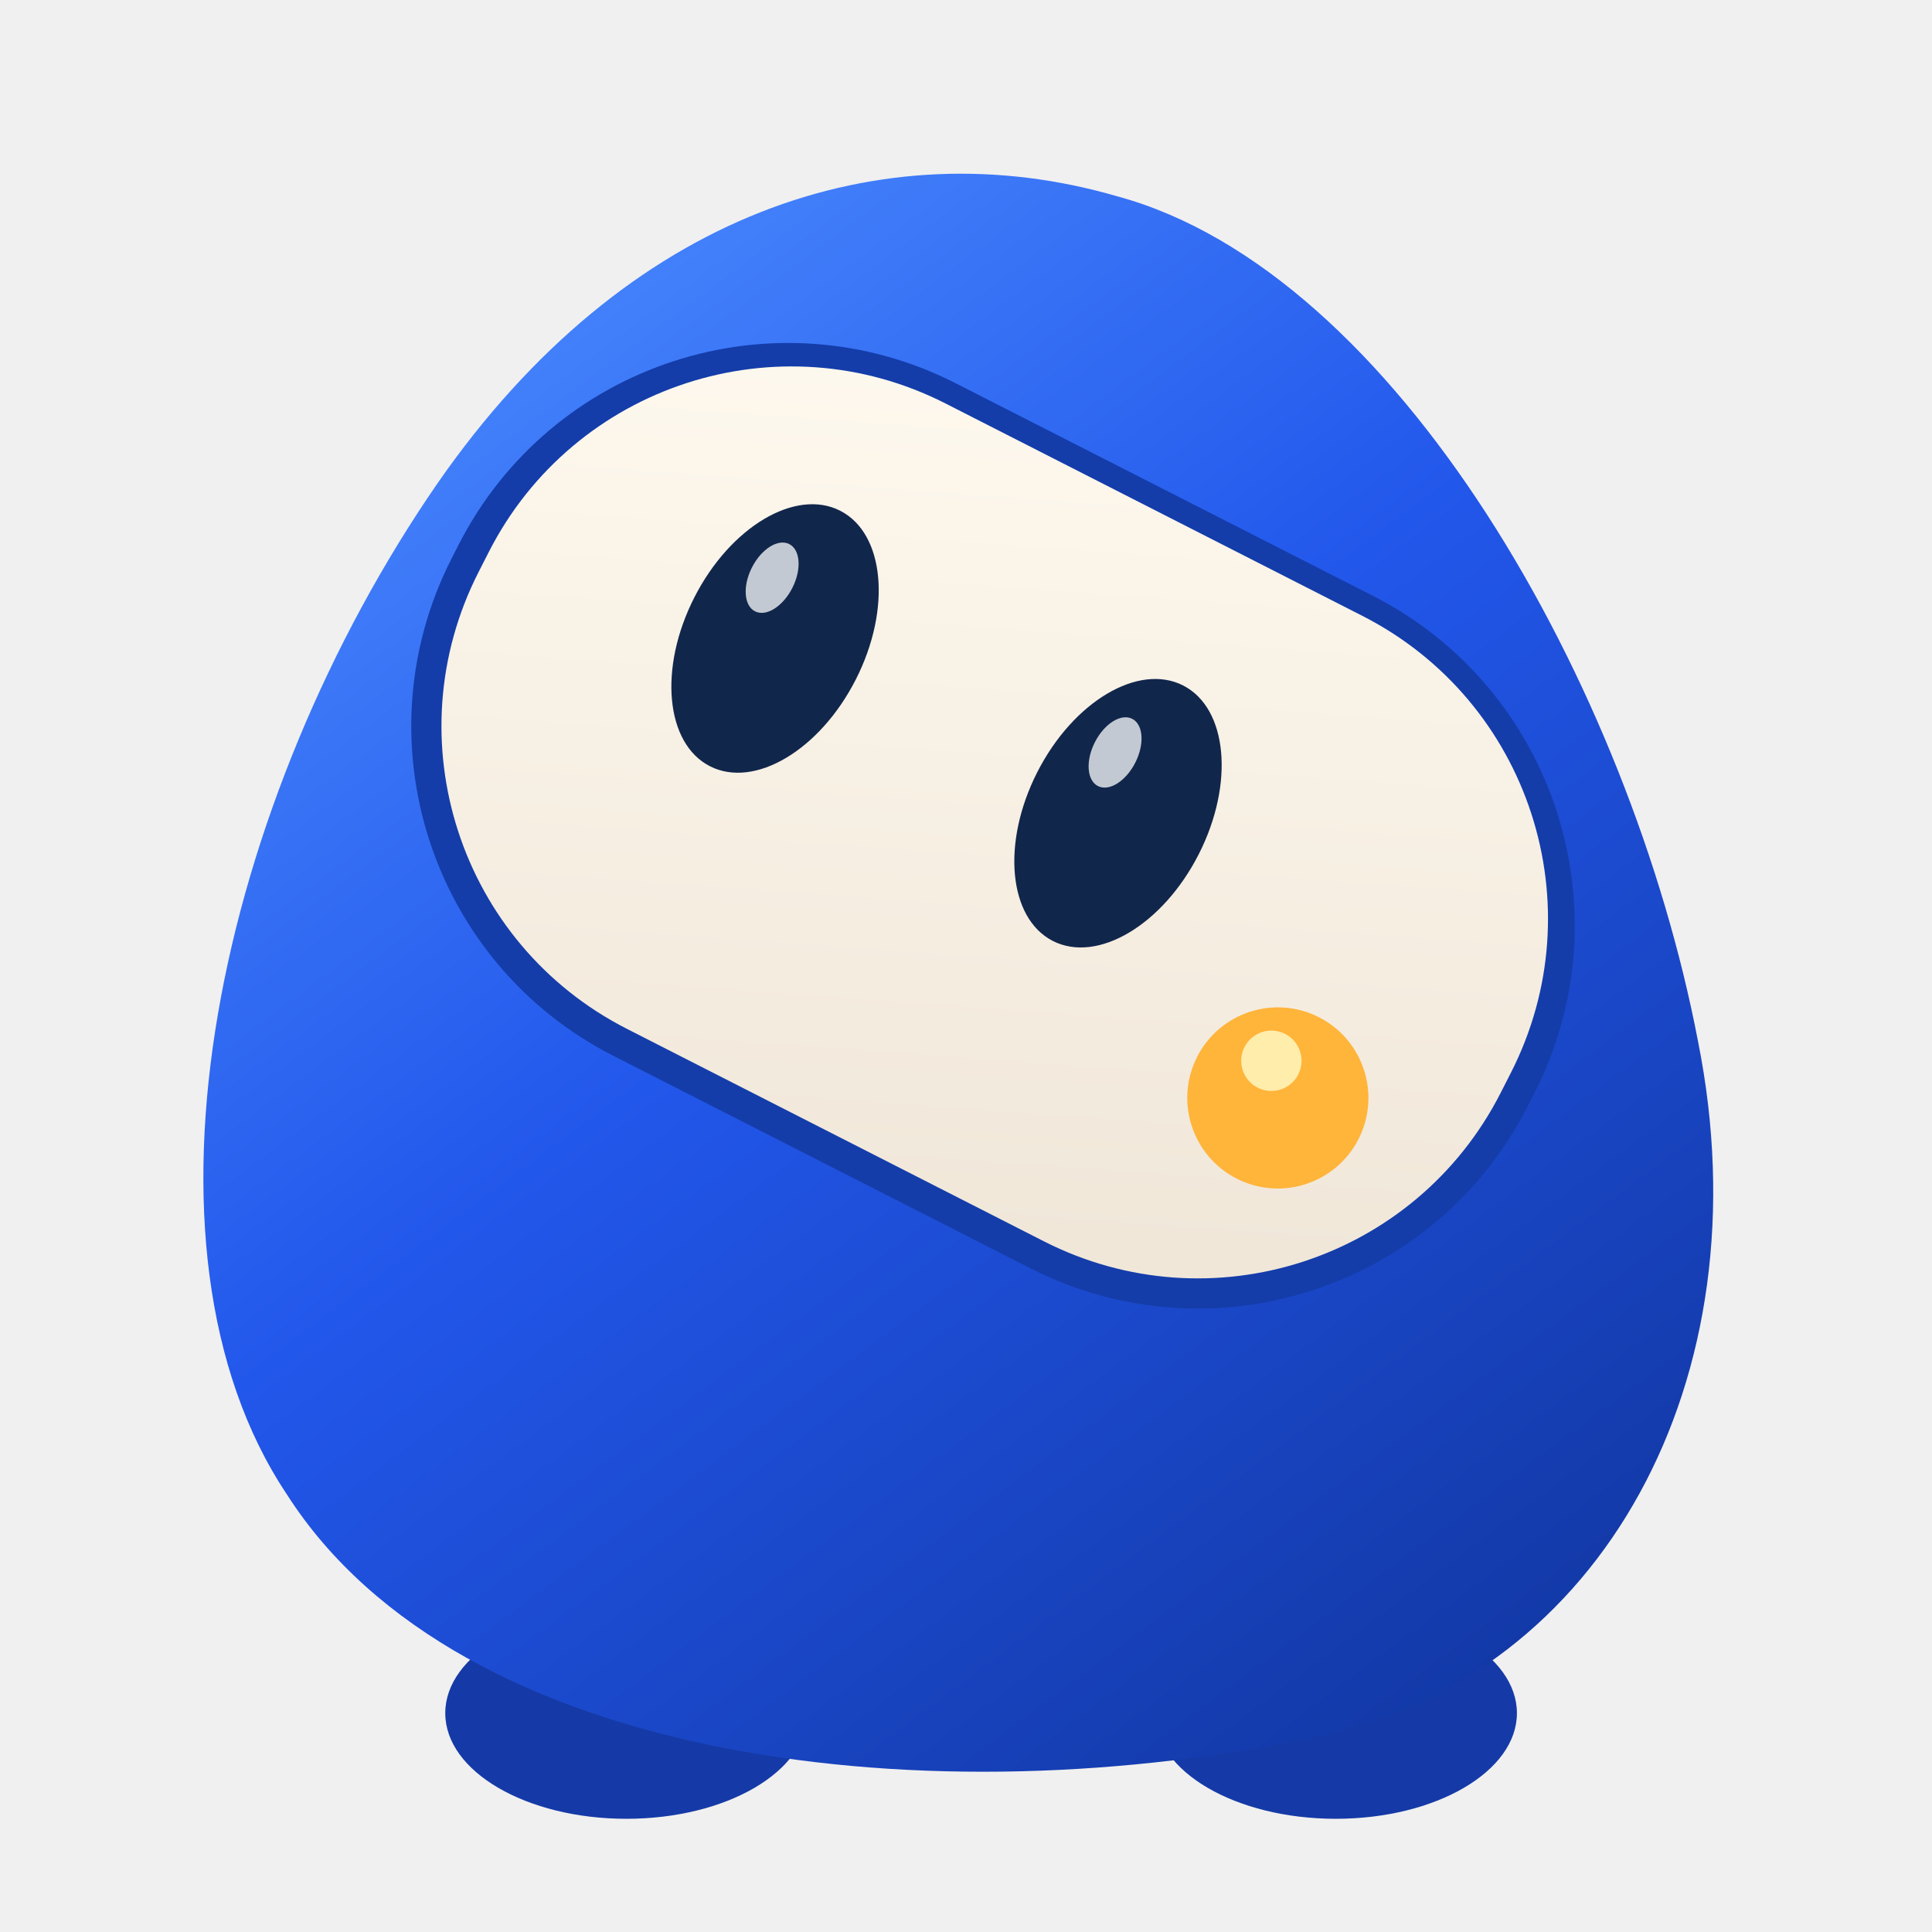
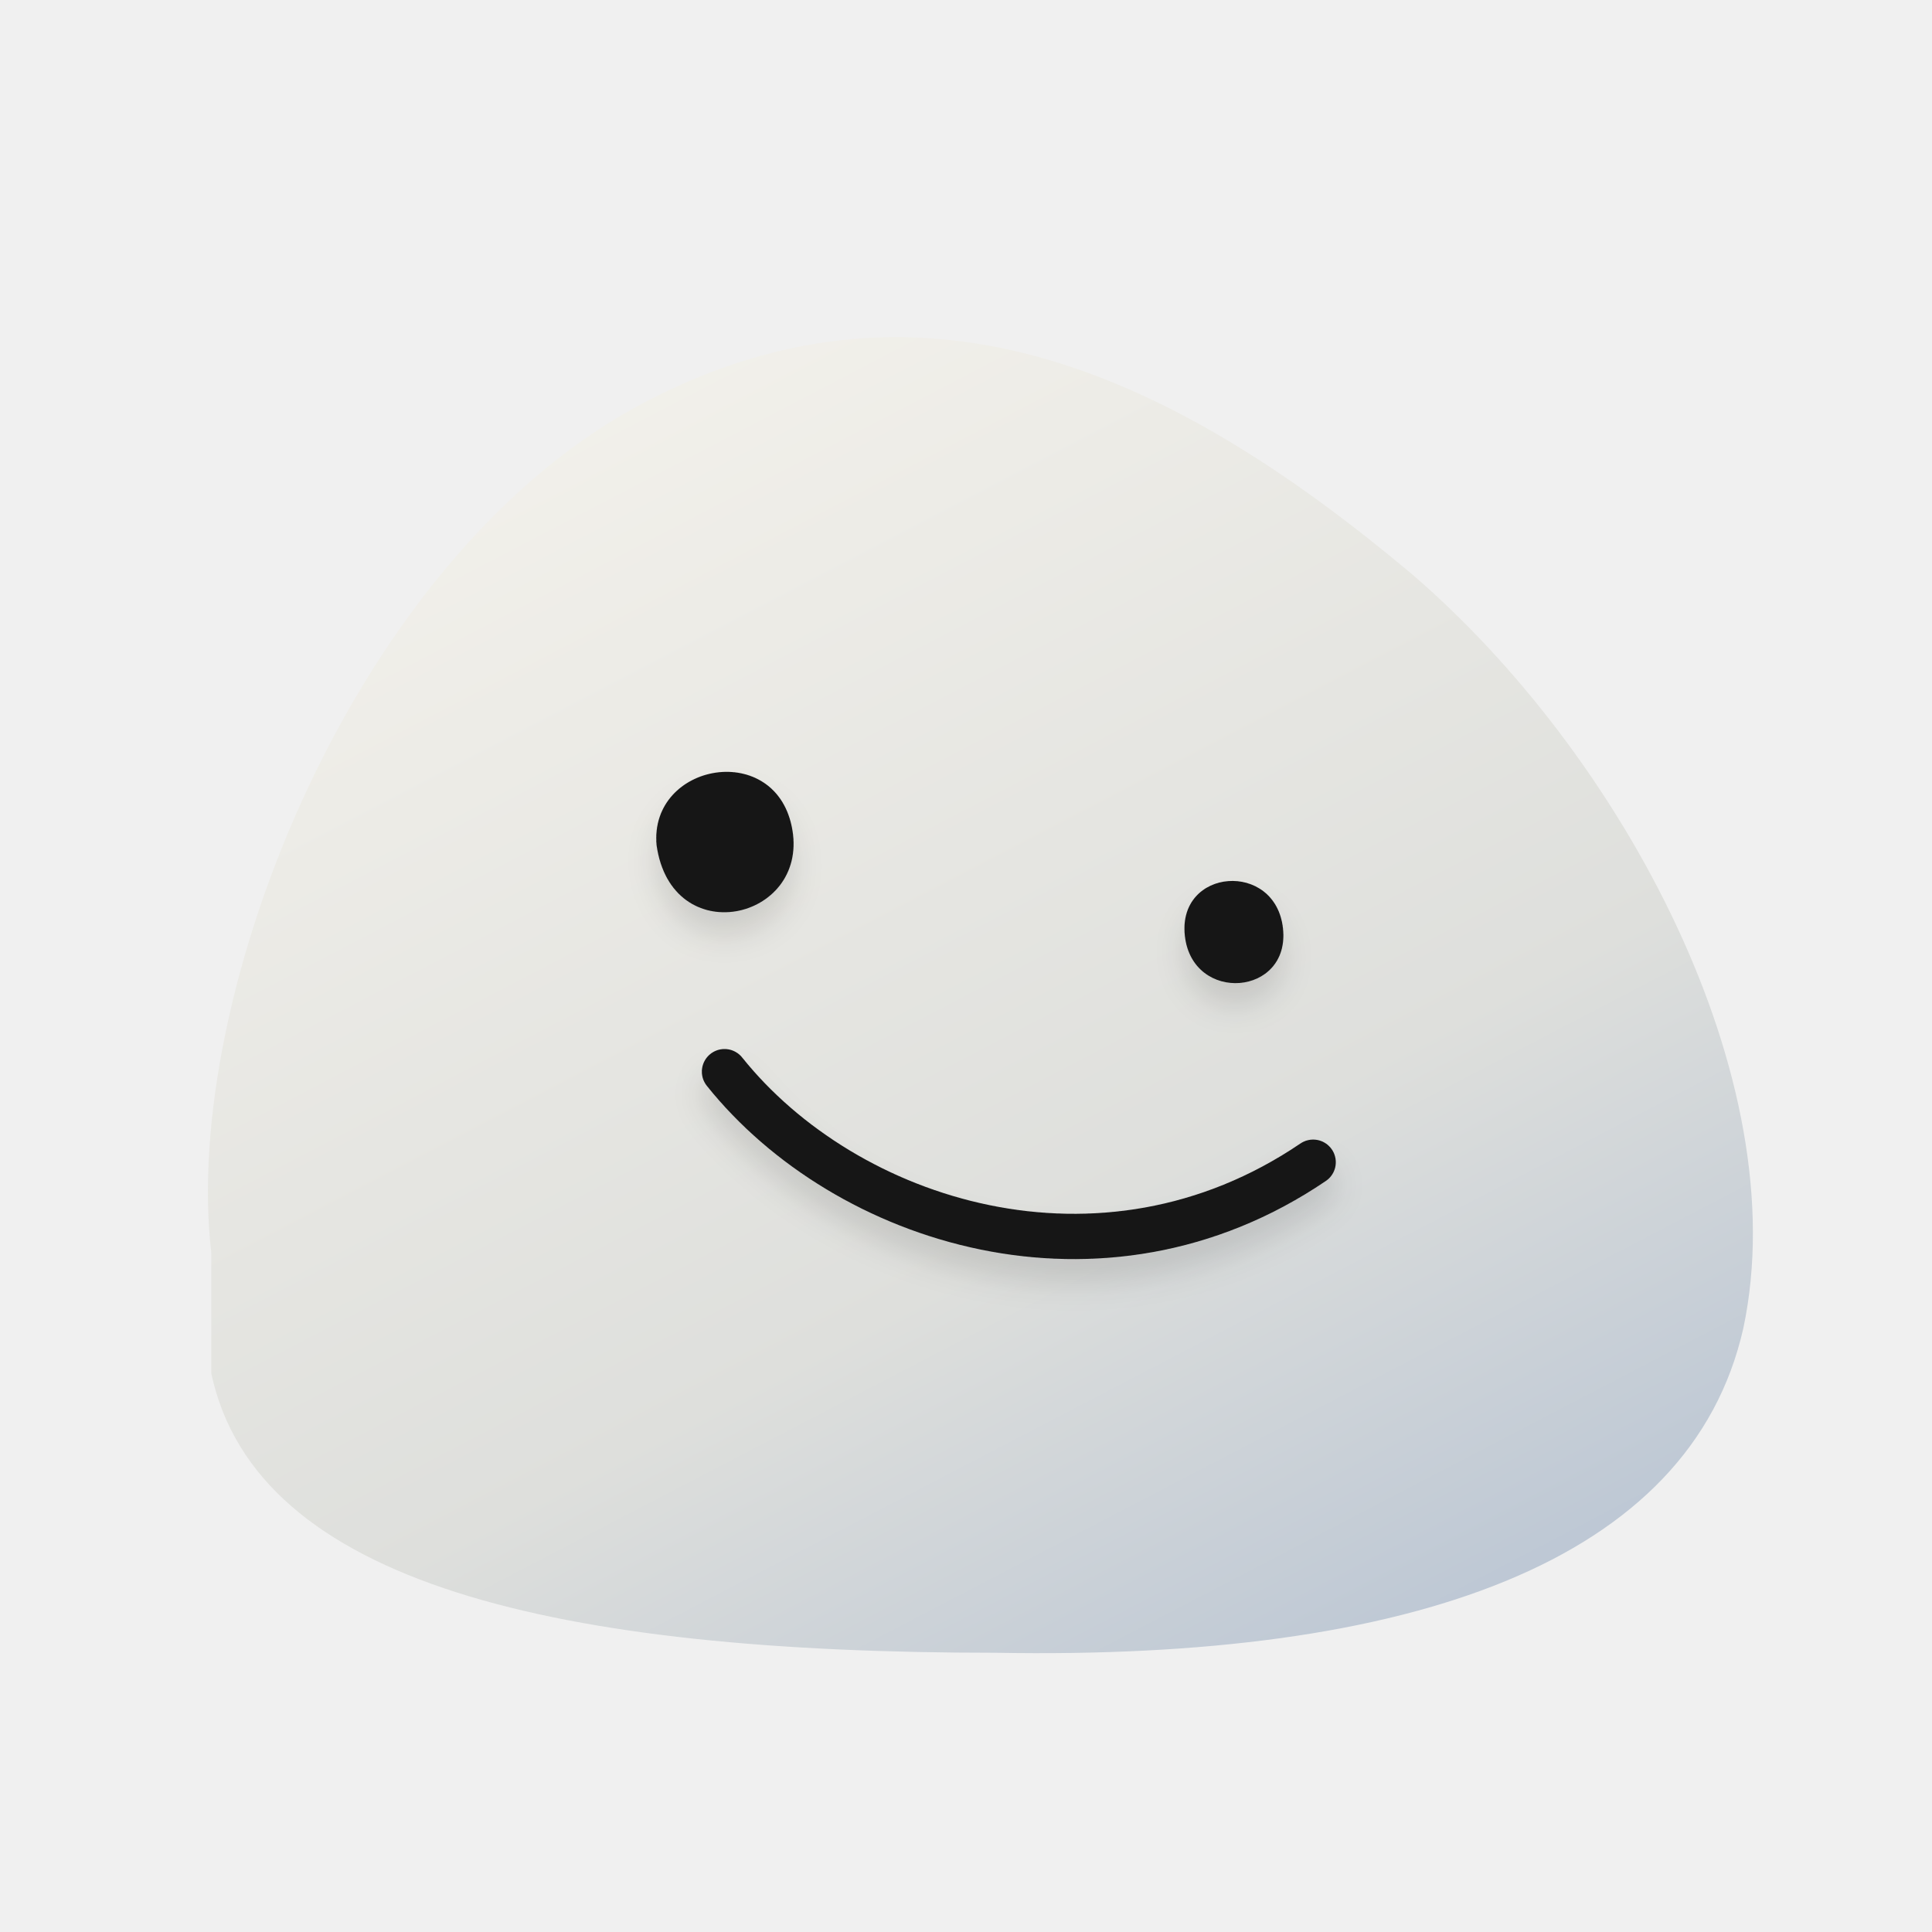
- <svg xmlns="http://www.w3.org/2000/svg" width="256" height="256" viewBox="0 0 256 256" role="img" aria-labelledby="title desc">
+ <svg xmlns="http://www.w3.org/2000/svg" viewBox="0 0 256 256" width="256" height="256" role="img" aria-labelledby="title desc">
  <defs>
-     <linearGradient id="cobalt" x1=".15" y1="0" x2=".85" y2="1">
-       <stop stop-color="#4c8cff" />
-       <stop offset=".45" stop-color="#2257eb" />
-       <stop offset="1" stop-color="#1237a3" />
+     <linearGradient id="stone" x1=".2" y1="0" x2=".8" y2="1">
+       <stop stop-color="#f4f2ec" />
+       <stop offset=".65" stop-color="#dedfdc" />
+       <stop offset="1" stop-color="#bbc6d4" />
    </linearGradient>
-     <linearGradient id="face" x2=".7" y2="1">
-       <stop stop-color="#fffaf0" />
-       <stop offset="1" stop-color="#f0e7d9" />
-     </linearGradient>
+     <filter id="inkShadow" x="-30%" y="-30%" width="160%" height="180%">
+       <feDropShadow dx="0" dy="3" stdDeviation="2" flood-color="#111318" flood-opacity=".12" />
+     </filter>
  </defs>
-   <ellipse cx="83" cy="227" rx="24" ry="14" fill="#153aa7" />
-   <ellipse cx="177" cy="227" rx="24" ry="14" fill="#153aa7" />
-   <path d="M38 198C16 165 29 106 58 64C83 28 117 17 148 26C185 36 216 91 225 138C234 183 212 222 175 230C124 241 61 234 38 198Z" fill="url(#cobalt)" />
-   <g transform="rotate(27 132 113)">
-     <rect x="50" y="60" width="160" height="100" rx="49" fill="#143daa" />
-     <rect x="54" y="63" width="152" height="93" rx="45" fill="url(#face)" />
-     <ellipse cx="93" cy="101" rx="12" ry="19" fill="#11264b" />
-     <ellipse cx="144" cy="101" rx="12" ry="19" fill="#11264b" />
-     <ellipse cx="89" cy="94" rx="3" ry="5" fill="#fff" opacity=".75" />
-     <ellipse cx="140" cy="94" rx="3" ry="5" fill="#fff" opacity=".75" />
-     <circle cx="180" cy="125" r="12" fill="#ffb43a" />
-     <circle cx="177" cy="121" r="4" fill="#ffedac" />
+   <path d="M28 166C24 132 47 73 86 53C123 34 156 50 187 76C215 100 238 143 231 176C224 207 187 220 132 219C74 219 34 210 28 182Z" fill="url(#stone)" />
+   <g fill="#141619" stroke="#141619" filter="url(#inkShadow)">
+     <path d="M87 112C86 101 103 98 105 110C107 122 89 126 87 112Z" stroke="none" />
+     <path d="M157 124C156 115 169 114 170 123C171 132 158 133 157 124Z" stroke="none" />
+     <path d="M96 142C112 162 146 173 174 154" fill="none" stroke-width="6" stroke-linecap="round" />
  </g>
</svg>
